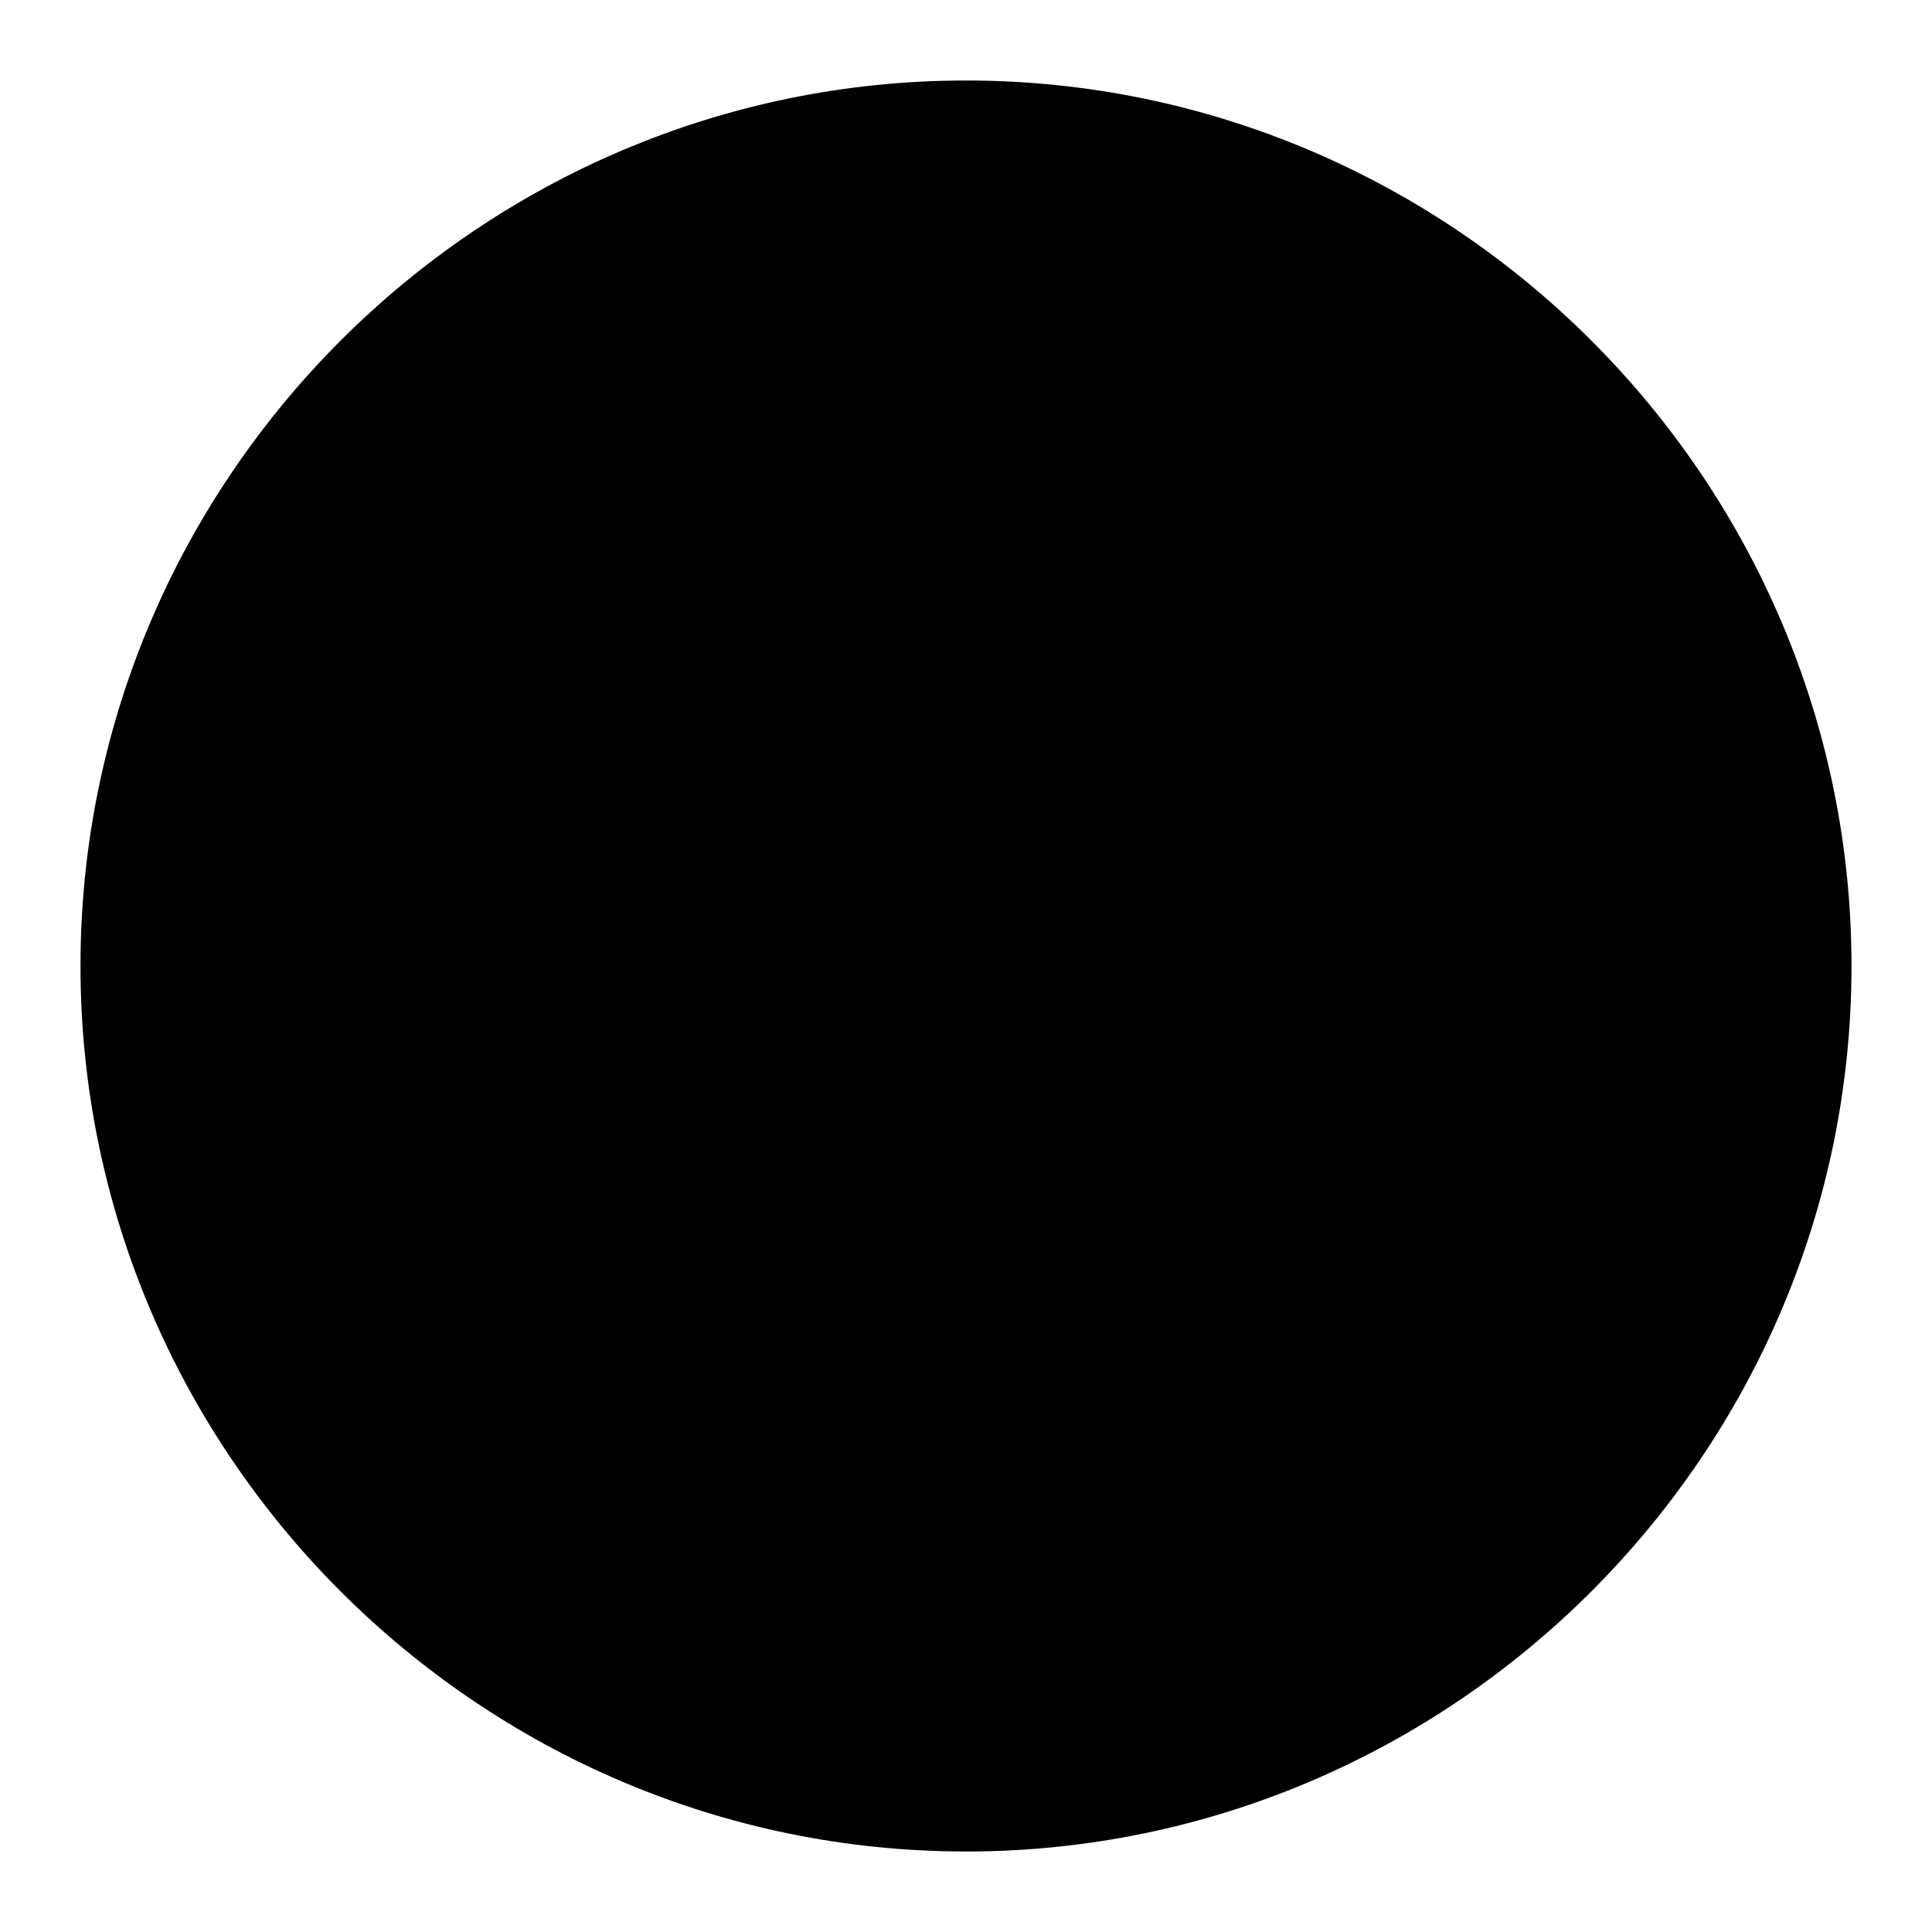
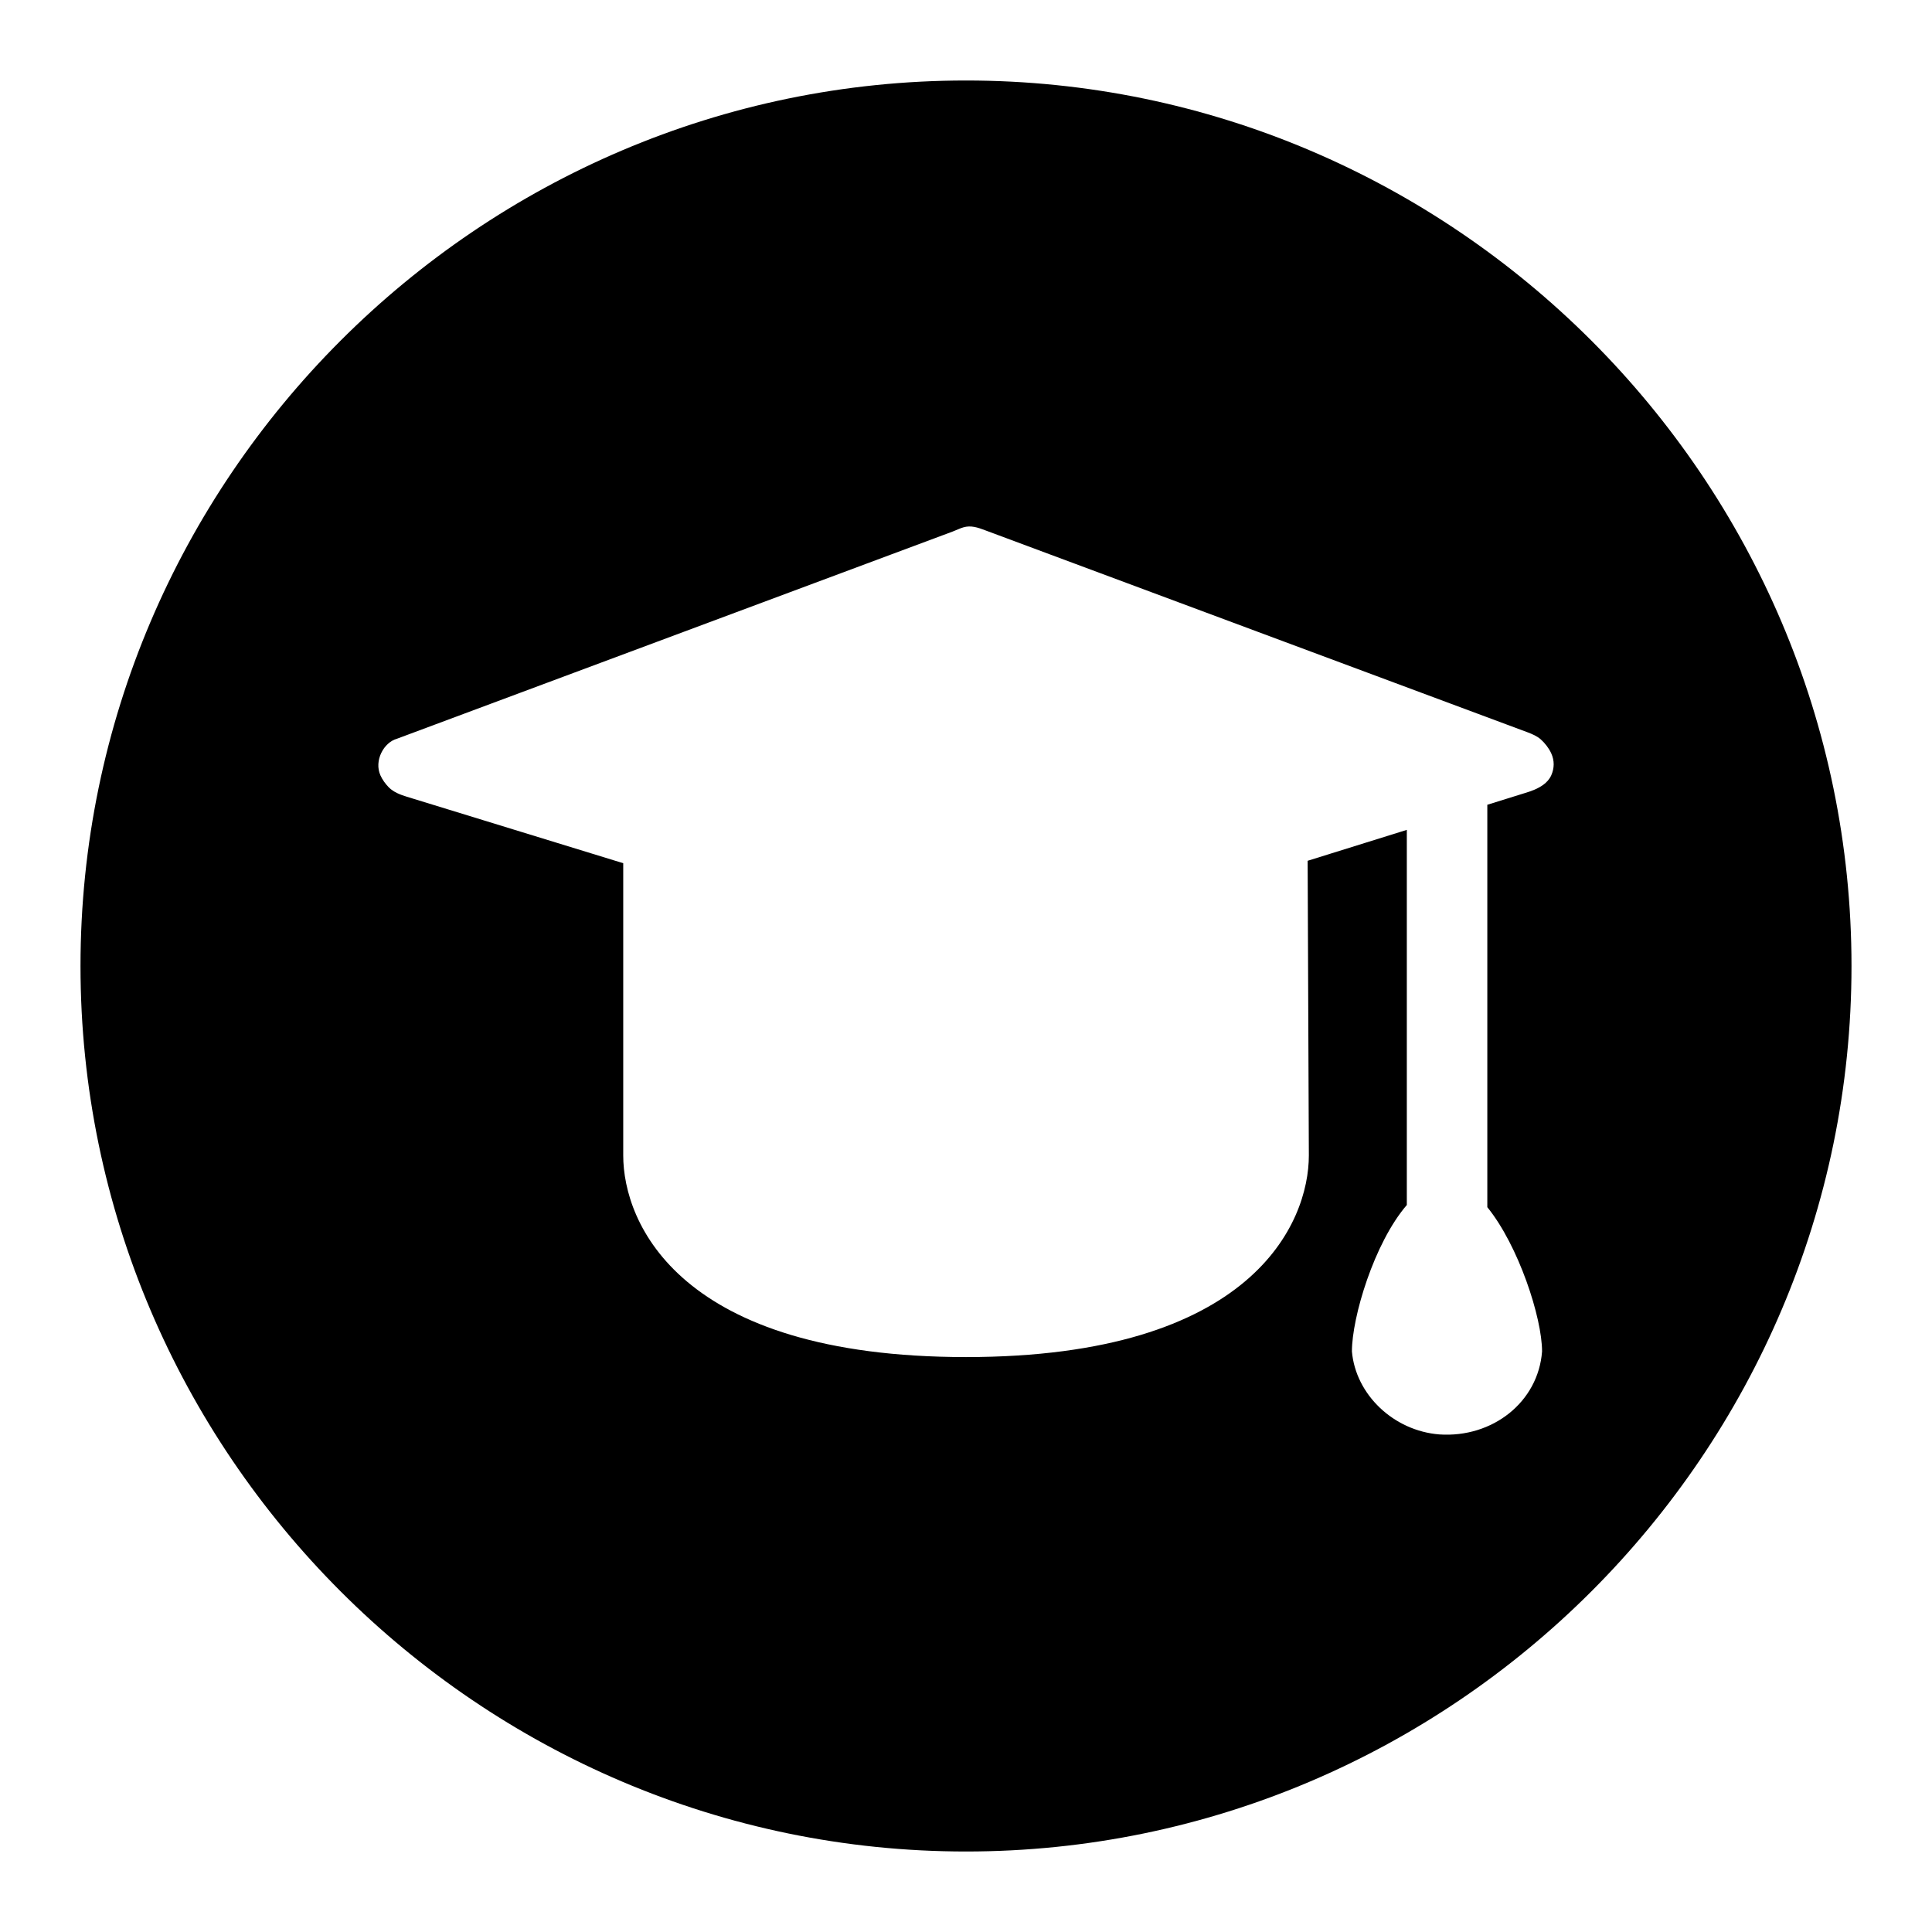
<svg xmlns="http://www.w3.org/2000/svg" width="24" height="24" viewBox="0 0 24 24" fill="none">
-   <path d="M12 1.5C17.774 1.5 22.5 6.226 22.5 12C22.5 17.774 17.774 22.5 12 22.5C6.226 22.5 1.5 17.774 1.5 12C1.5 6.226 6.226 1.5 12 1.5Z" fill="black" stroke="black" />
-   <path d="M15.744 10.678L15.759 14.355C15.758 14.64 15.638 15.119 15.144 15.536C14.644 15.957 13.709 16.358 12.001 16.358C10.292 16.358 9.357 15.959 8.857 15.539C8.362 15.122 8.242 14.642 8.242 14.353V10.678H15.744Z" fill="black" stroke="black" />
-   <path d="M12.066 7.055L18.518 9.46L11.989 11.498C11.985 11.499 11.981 11.5 11.977 11.5C11.973 11.5 11.969 11.499 11.965 11.498L5.48 9.505L12.012 7.071C12.029 7.064 12.045 7.057 12.058 7.052C12.06 7.053 12.063 7.054 12.066 7.055Z" fill="black" stroke="black" />
-   <path d="M18.476 9.875L17.476 10.178V15.643H18.476V9.875Z" fill="black" />
-   <path d="M19.156 16.788C19.109 17.416 18.542 17.864 17.881 17.82C17.314 17.775 16.841 17.326 16.794 16.788C16.794 16.204 17.314 14.679 17.975 14.679C18.589 14.679 19.156 16.204 19.156 16.788Z" fill="black" />
+   <path d="M12 1C18.05 1 23 5.95 23 12C23 18.05 18.05 23 12 23C5.95 23 1 18.05 1 12C1 5.95 5.95 1 12 1ZM11.967 6.551C11.927 6.562 11.876 6.588 11.837 6.602L4.931 9.177C4.767 9.222 4.644 9.45 4.726 9.632C4.749 9.684 4.787 9.737 4.83 9.781C4.89 9.841 4.972 9.872 5.053 9.897L7.742 10.723V14.353C7.742 15.195 8.439 16.858 12 16.858C15.562 16.858 16.259 15.188 16.259 14.353L16.244 10.693L17.476 10.309V14.969C17.07 15.44 16.794 16.363 16.794 16.788C16.841 17.326 17.313 17.774 17.88 17.819C18.541 17.864 19.109 17.416 19.156 16.788C19.156 16.371 18.865 15.475 18.476 14.996V9.997L18.945 9.851C19.025 9.827 19.104 9.798 19.171 9.749C19.212 9.719 19.247 9.682 19.27 9.632C19.31 9.541 19.311 9.449 19.27 9.358C19.241 9.295 19.193 9.232 19.139 9.184C19.093 9.144 19.036 9.12 18.979 9.098L12.24 6.588C12.148 6.553 12.062 6.523 11.967 6.551Z" fill="black" />
</svg>
